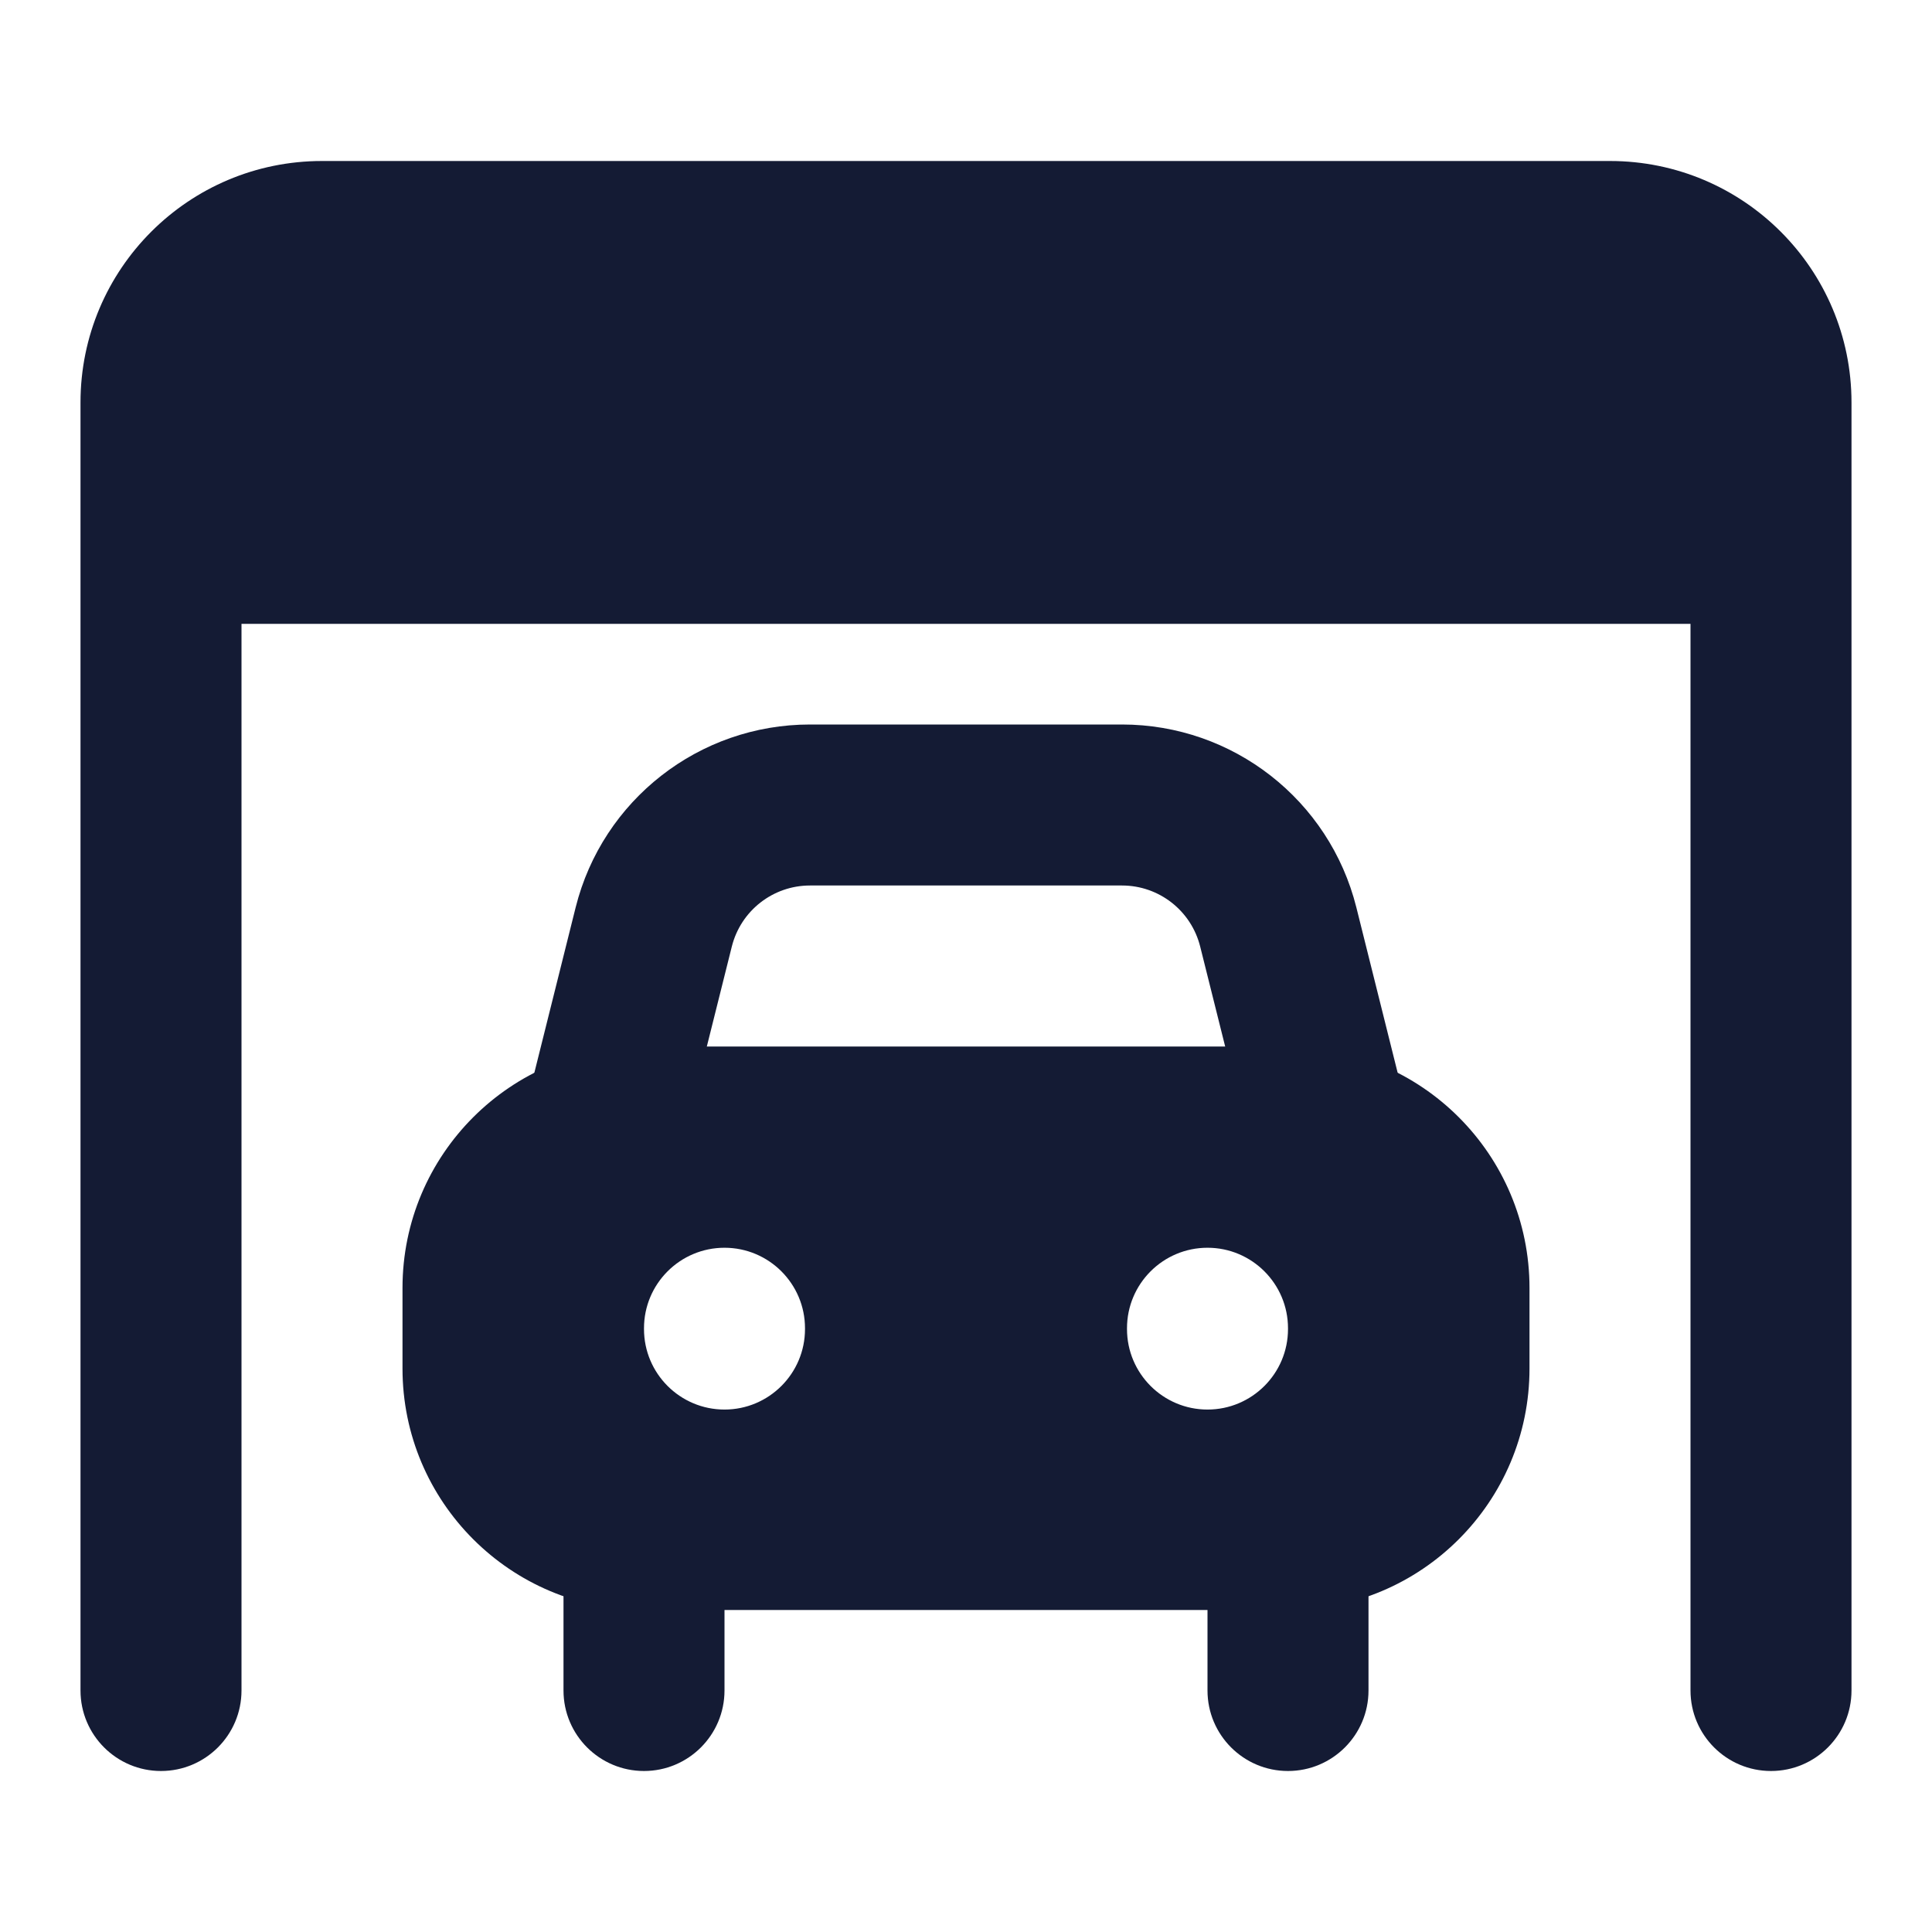
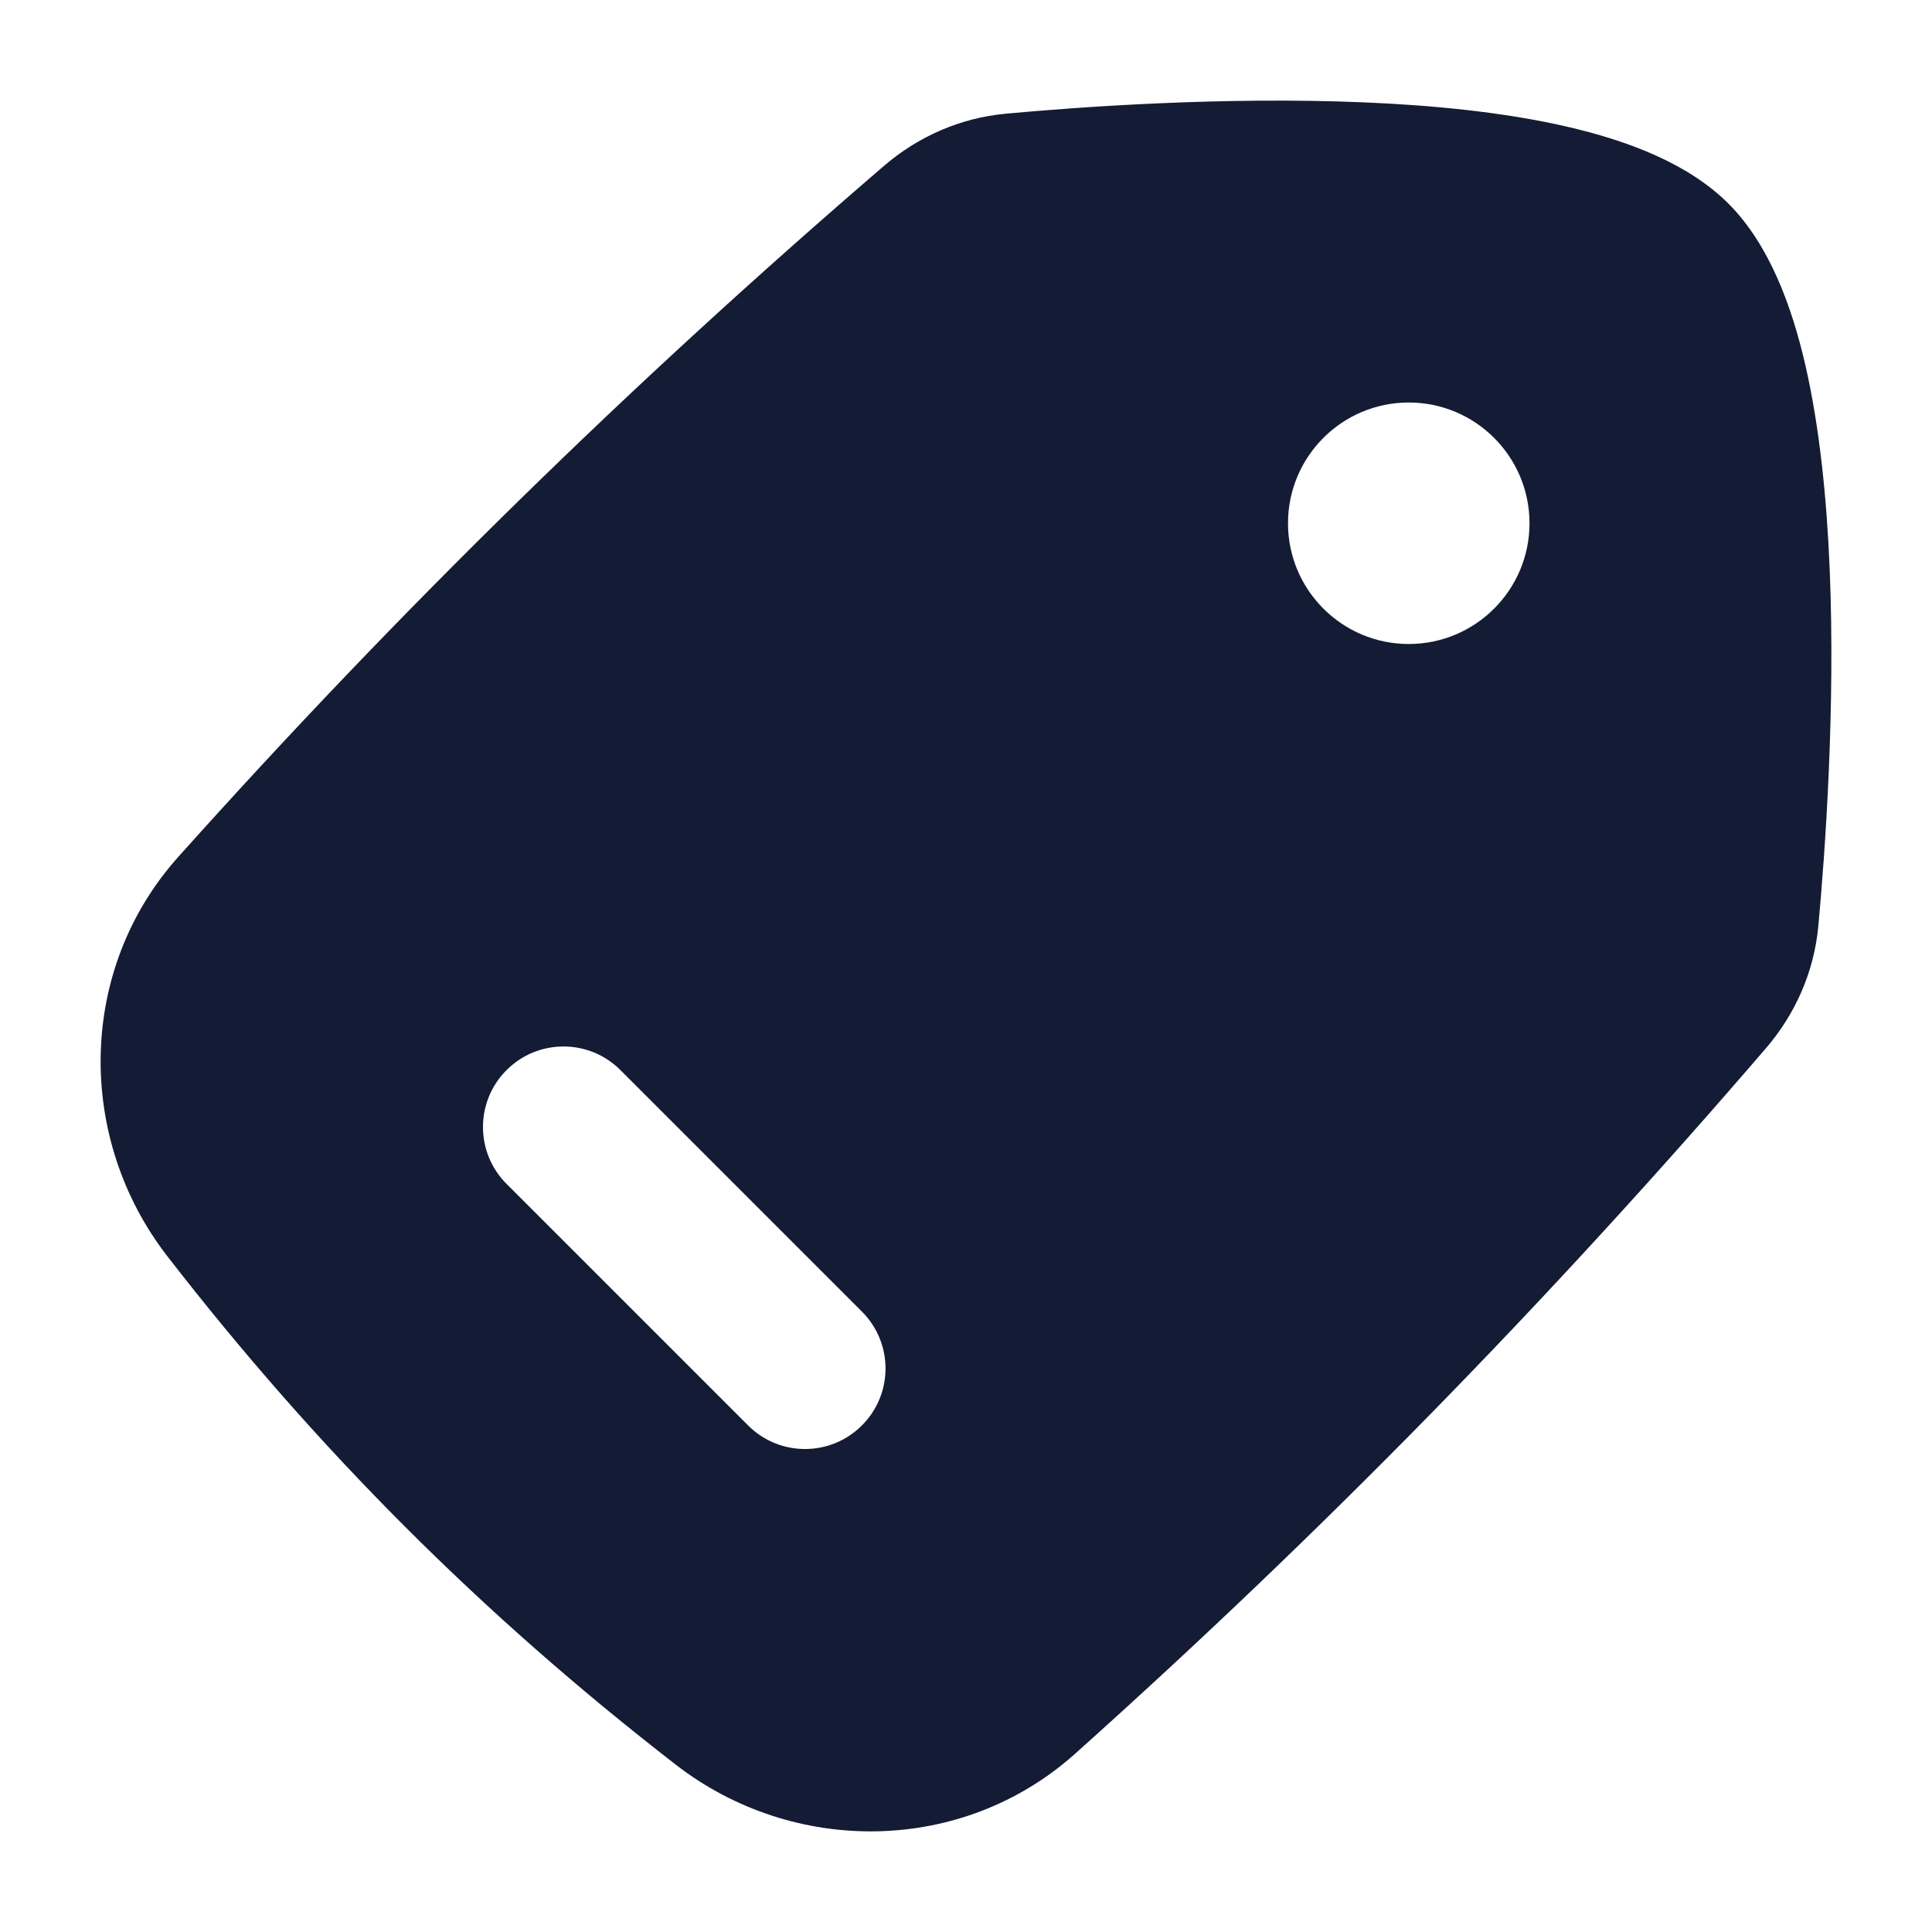
<svg xmlns="http://www.w3.org/2000/svg" width="24" height="24" viewBox="0 0 24 24" fill="none">
-   <path fill-rule="evenodd" clip-rule="evenodd" d="M3 7.75V21C3 21.552 2.552 22 2 22C1.448 22 1 21.552 1 21V5C1 3.343 2.343 2 4 2H20C21.657 2 23 3.343 23 5V21C23 21.552 22.552 22 22 22C21.448 22 21 21.552 21 21V7.75H3Z" fill="#141B34" />
-   <path fill-rule="evenodd" clip-rule="evenodd" d="M8 18C8.552 18 9 18.448 9 19V21C9 21.552 8.552 22 8 22C7.448 22 7 21.552 7 21V19C7 18.448 7.448 18 8 18ZM16 18C16.552 18 17 18.448 17 19V21C17 21.552 16.552 22 16 22C15.448 22 15 21.552 15 21V19C15 18.448 15.448 18 16 18Z" fill="#141B34" />
-   <path fill-rule="evenodd" clip-rule="evenodd" d="M10.062 11C9.603 11 9.203 11.312 9.091 11.758L8.47 14.242C8.336 14.778 7.793 15.104 7.257 14.97C6.722 14.836 6.396 14.293 6.53 13.758L7.151 11.272C7.485 9.937 8.685 9 10.062 9H13.938C15.315 9 16.515 9.937 16.849 11.272L17.47 13.758C17.604 14.293 17.278 14.836 16.742 14.97C16.207 15.104 15.664 14.778 15.53 14.242L14.909 11.758C14.797 11.312 14.397 11 13.938 11H10.062Z" fill="#141B34" />
-   <path fill-rule="evenodd" clip-rule="evenodd" d="M8 13C6.343 13 5 14.343 5 16V17C5 18.657 6.343 20 8 20L16 20C17.657 20 19 18.657 19 17V16C19 14.343 17.657 13 16 13L8 13ZM10 16.5C10 15.948 9.552 15.5 9 15.5C8.448 15.5 8 15.948 8 16.5V16.51C8 17.062 8.448 17.51 9 17.51C9.552 17.51 10 17.062 10 16.51V16.5ZM16 16.5C16 15.948 15.552 15.5 15 15.5C14.448 15.5 14 15.948 14 16.5V16.51C14 17.062 14.448 17.51 15 17.51C15.552 17.51 16 17.062 16 16.51V16.5Z" fill="#141B34" />
+   <path fill-rule="evenodd" clip-rule="evenodd" d="M19.459 1.572C20.208 1.744 20.966 2.025 21.471 2.529C21.975 3.034 22.256 3.792 22.428 4.54C22.605 5.314 22.693 6.199 22.729 7.069C22.801 8.812 22.672 10.592 22.588 11.502C22.536 12.07 22.303 12.595 21.941 13.017C19.231 16.169 16.423 19.039 13.356 21.785C11.953 23.041 9.858 23.054 8.397 21.923C5.987 20.057 3.943 18.012 2.077 15.603C0.946 14.142 0.959 12.047 2.215 10.644C4.961 7.577 7.831 4.769 10.983 2.059C11.405 1.696 11.93 1.464 12.498 1.412C13.408 1.328 15.188 1.199 16.931 1.271C17.801 1.307 18.686 1.394 19.459 1.572ZM19 6.5C19 5.672 18.328 5 17.5 5C16.672 5 16 5.672 16 6.5C16 7.328 16.672 8 17.5 8C18.328 8 19 7.328 19 6.5ZM7.707 13.293C7.317 12.902 6.683 12.902 6.293 13.293C5.902 13.683 5.902 14.317 6.293 14.707L9.293 17.707C9.683 18.098 10.317 18.098 10.707 17.707C11.098 17.317 11.098 16.683 10.707 16.293L7.707 13.293Z" fill="#141B34" />
</svg>
